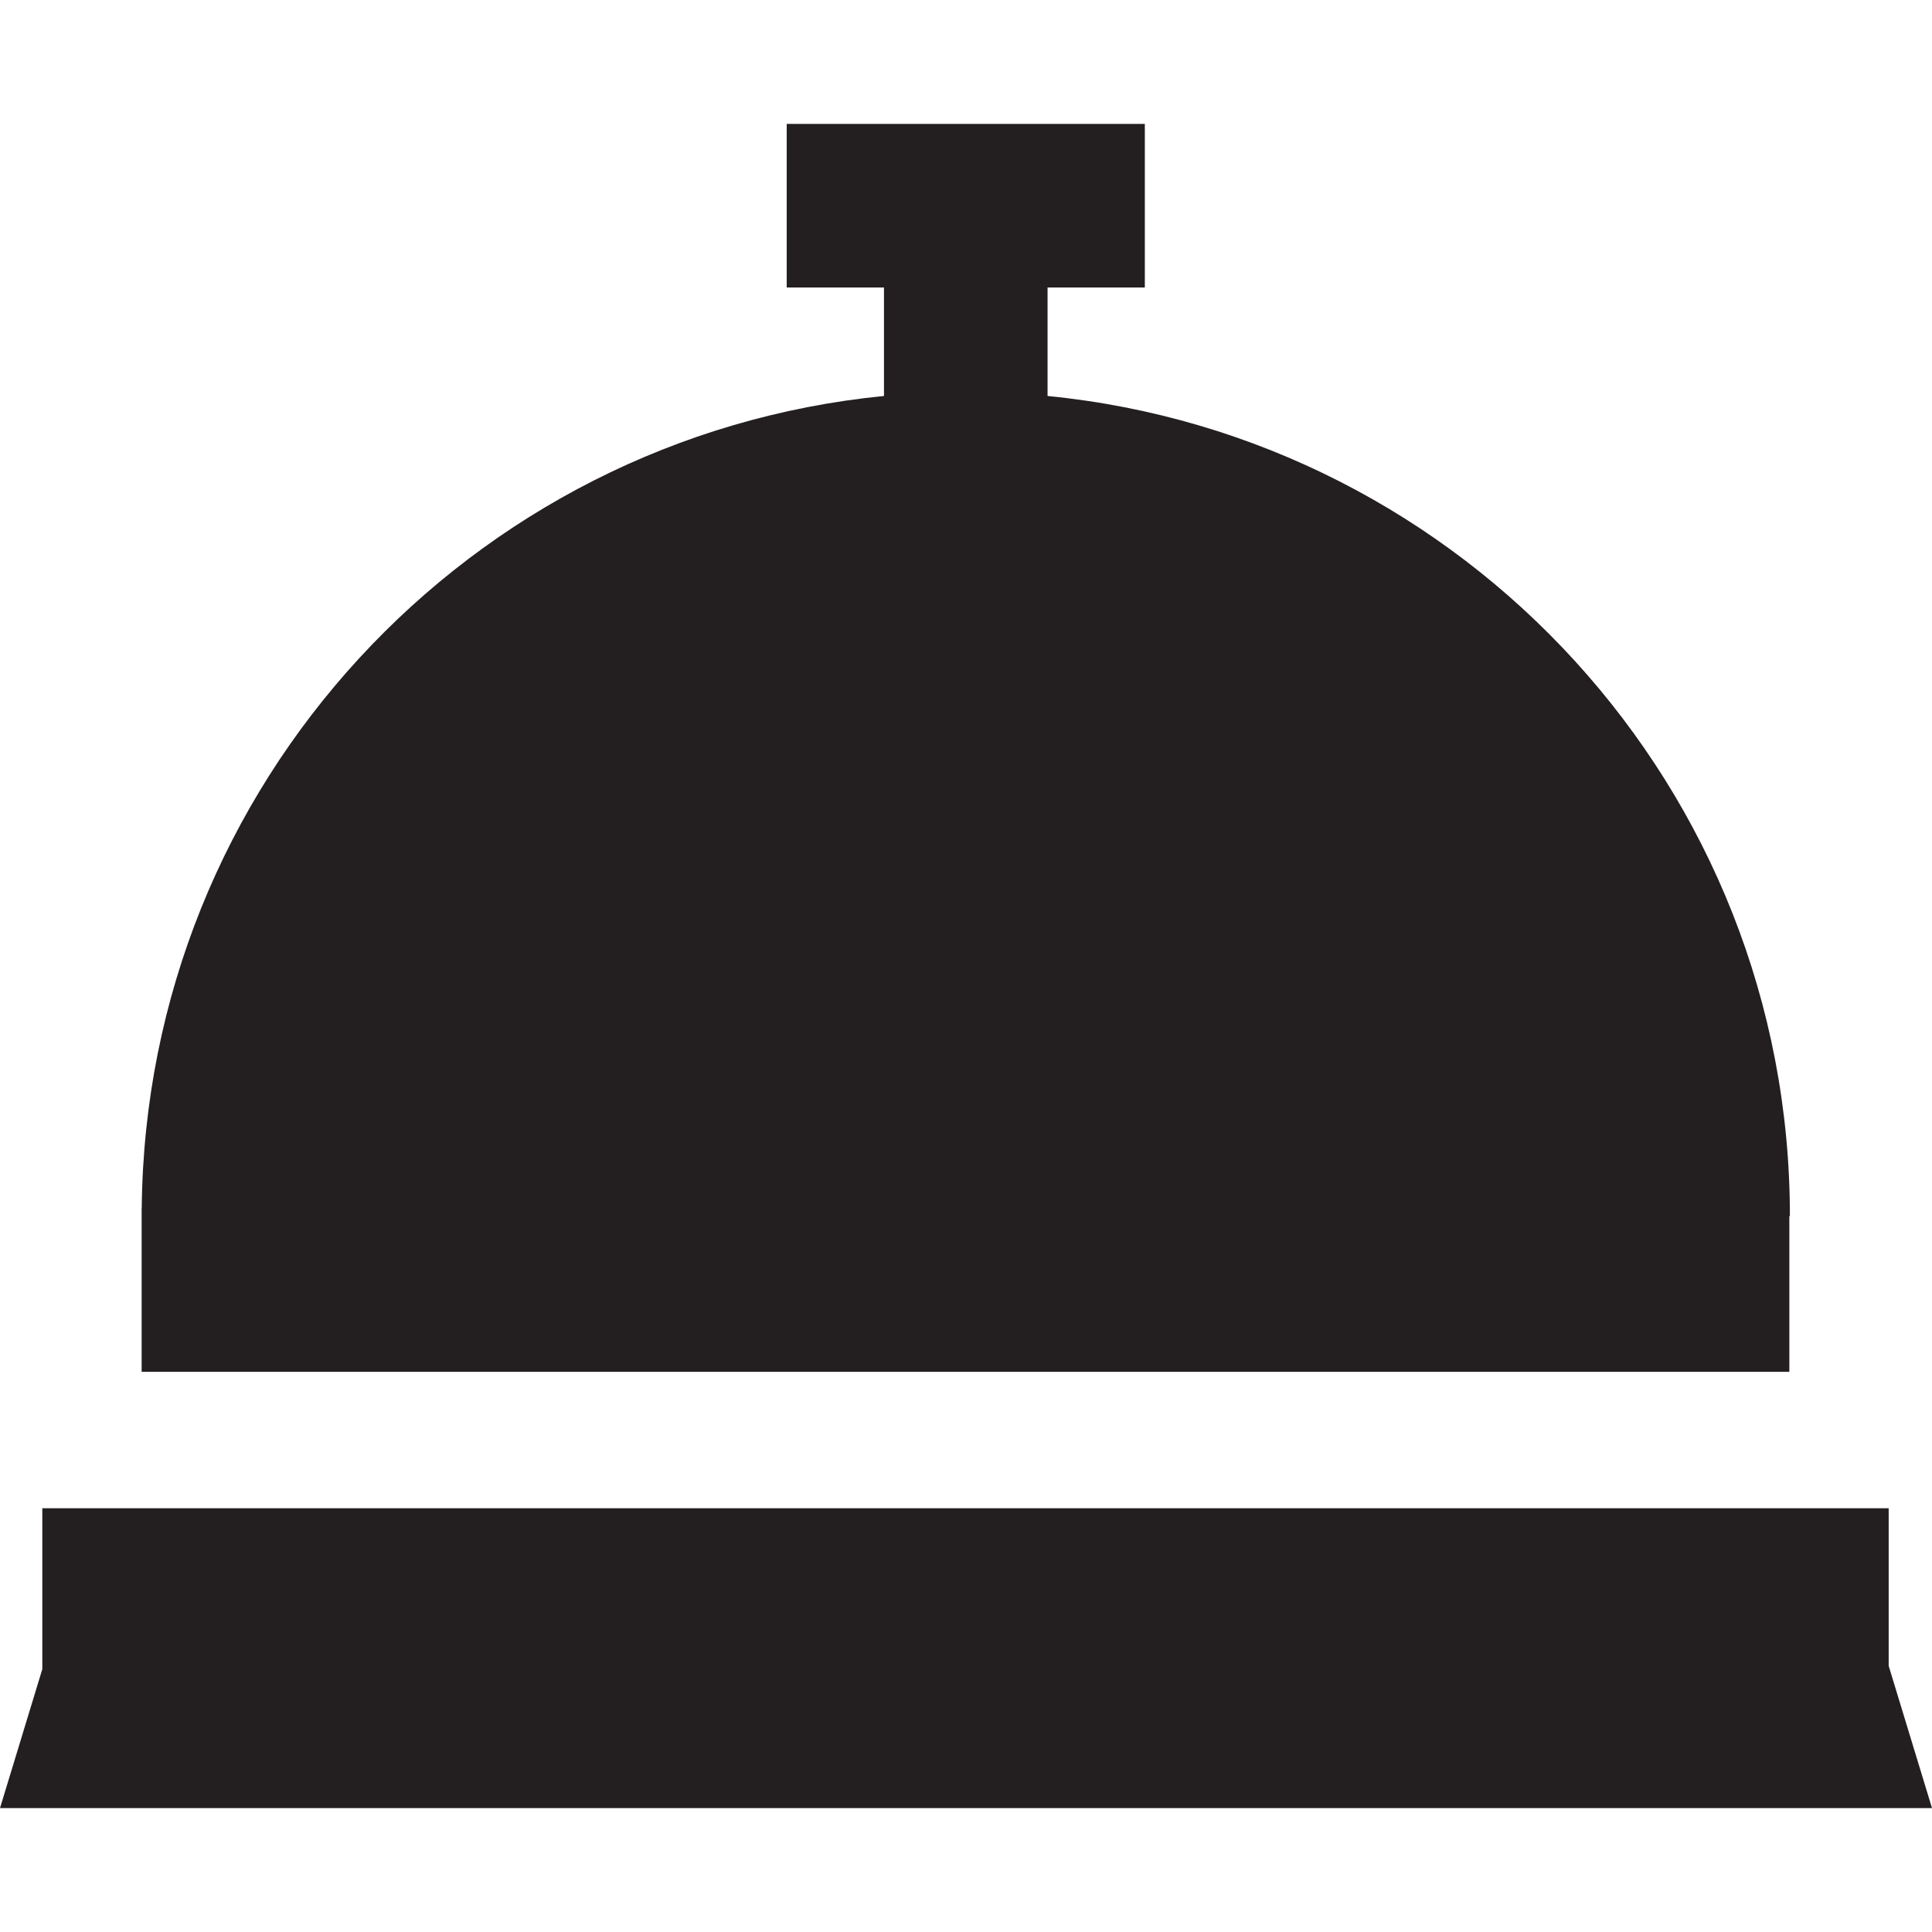
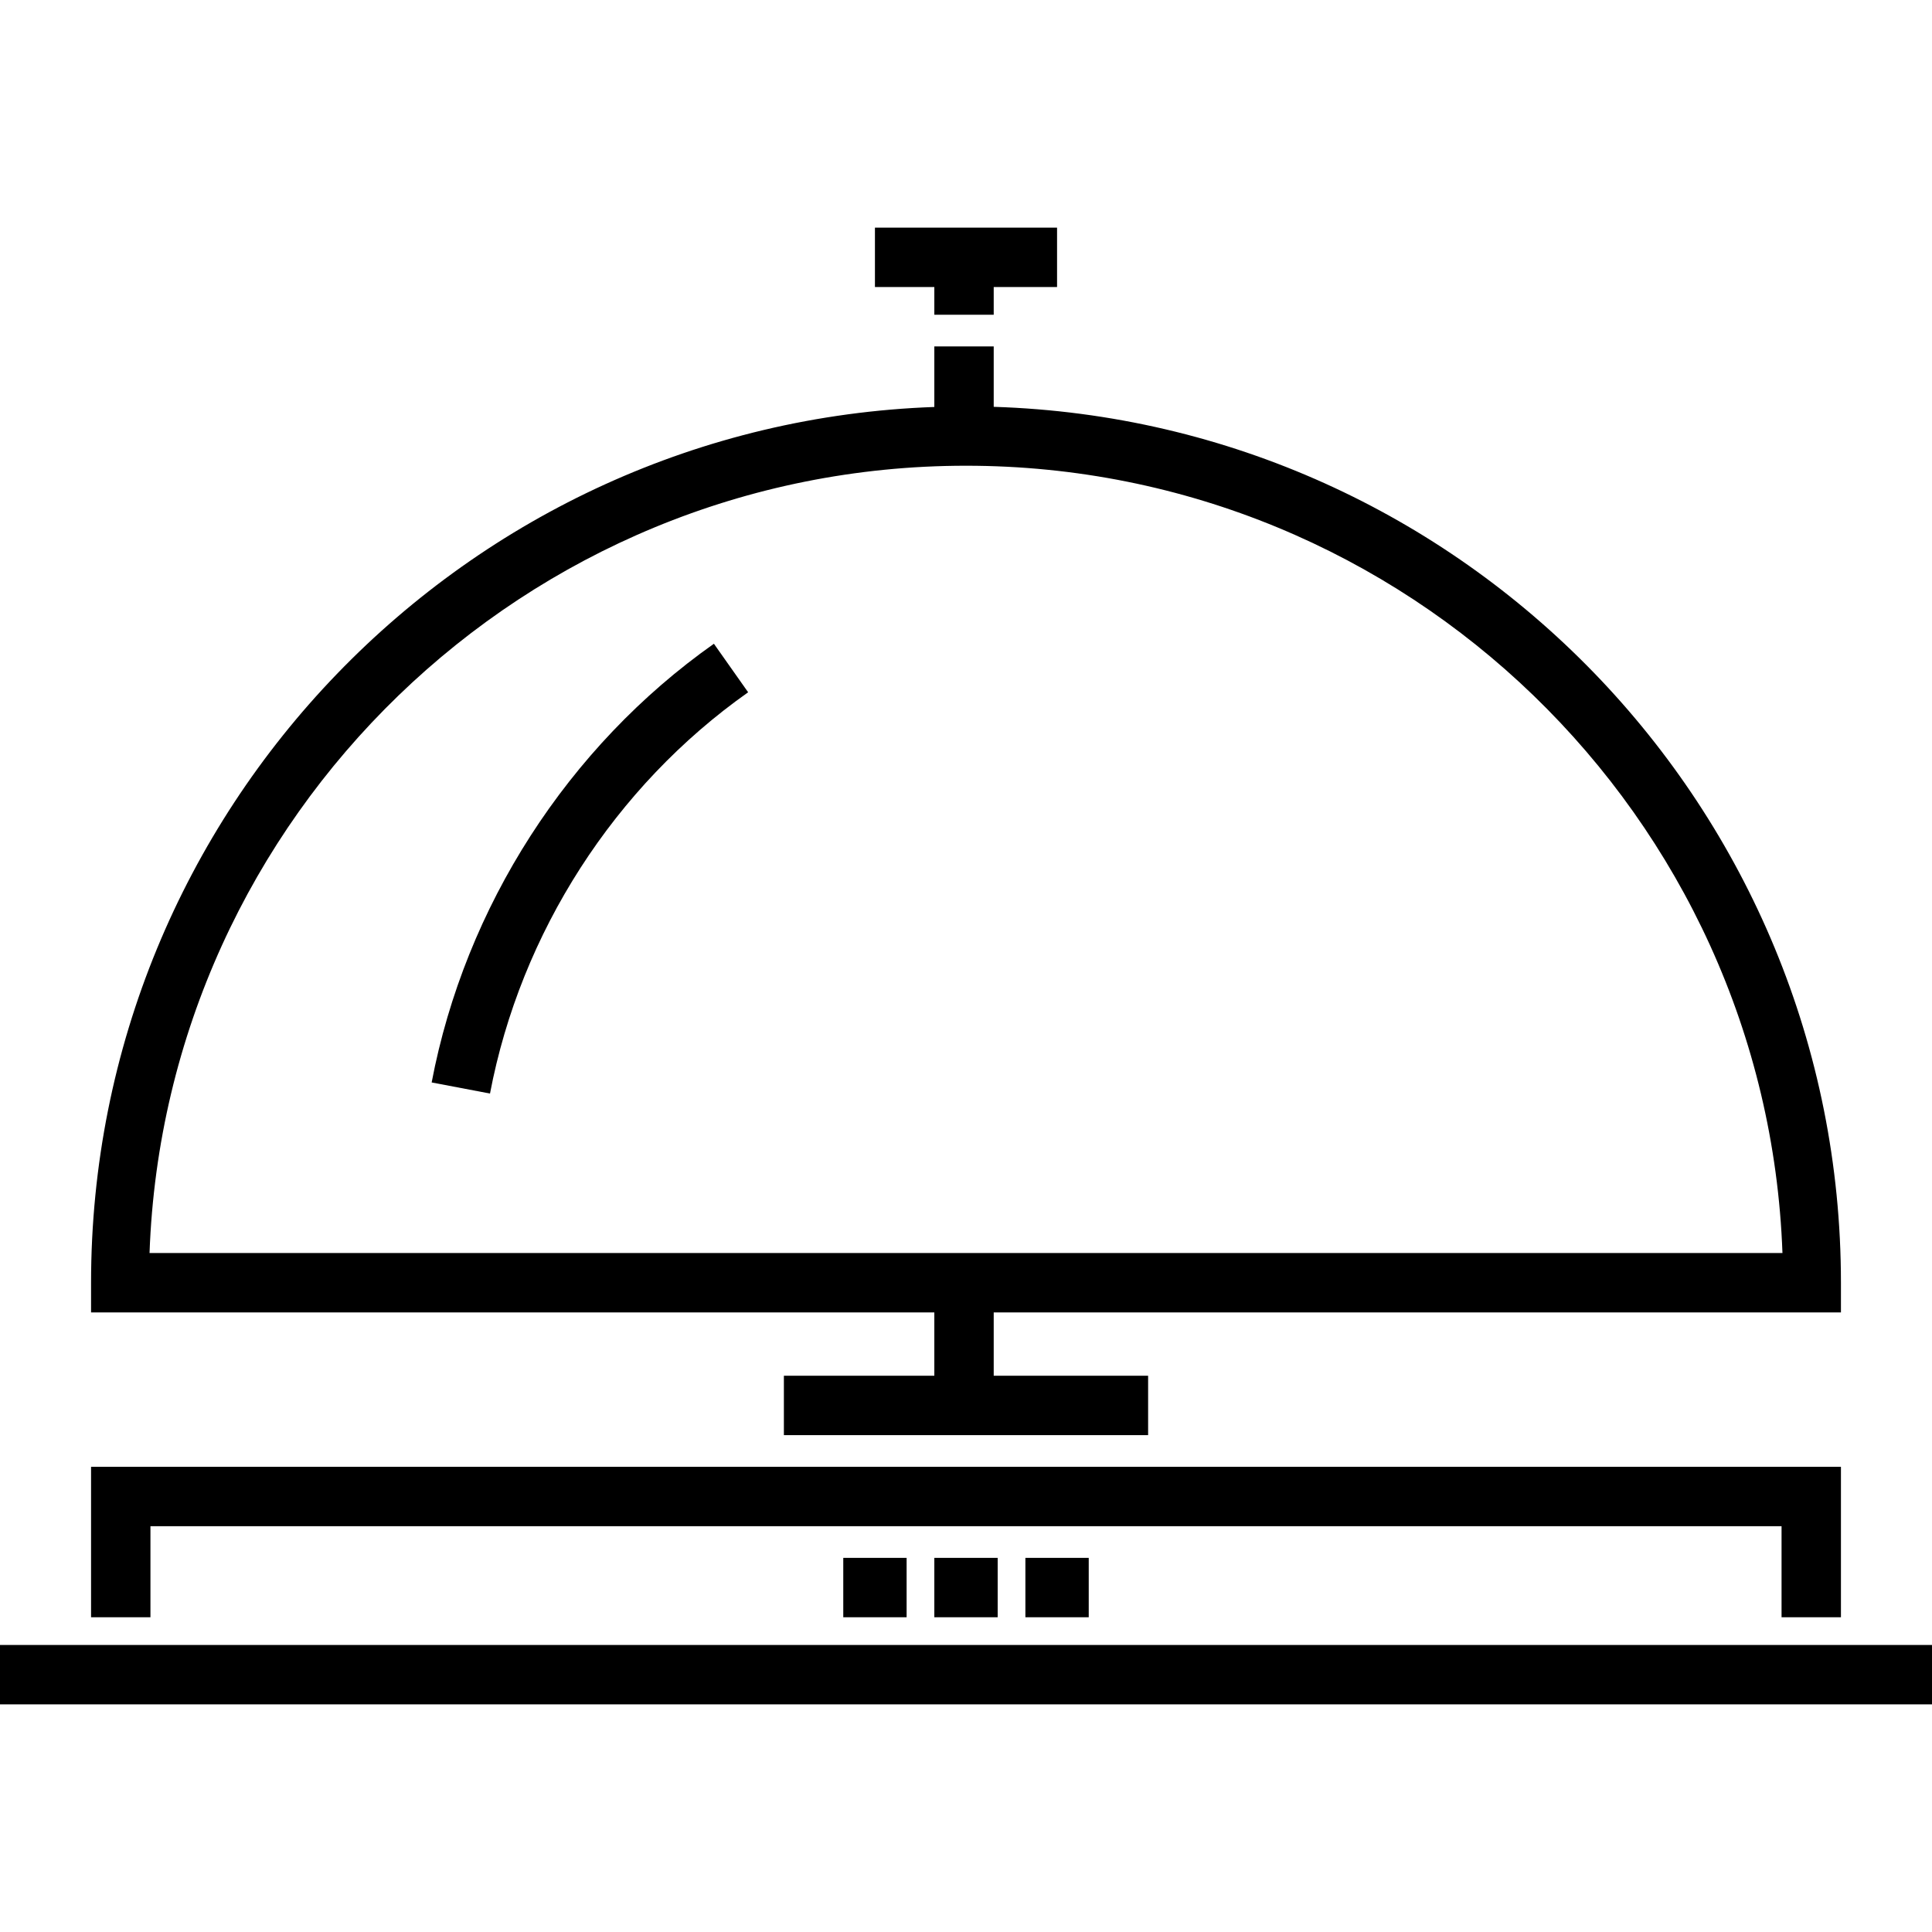
- <svg xmlns="http://www.w3.org/2000/svg" height="100px" width="100px" version="1.1" id="Capa_1" viewBox="0 0 413.347 413.347" xml:space="preserve">
+ <svg xmlns="http://www.w3.org/2000/svg" fill="#000000" height="80px" width="80px" version="1.1" id="Layer_1" viewBox="0 0 512 512" xml:space="preserve">
  <g>
-     <polygon style="fill:#231F20;" points="413.347,386.835 404.078,356.404 404.078,322.684 9.051,322.684 9.051,357.116 0,386.835     " />
-     <path style="fill:#231F20;" d="M382.826,260.178h0.119v-0.002c0-91.472-69.658-166.671-158.821-175.457V61.511h20.809v-35h-76.617   v35h20.809v23.208c-88.617,8.732-157.955,83.07-158.8,173.782h-0.021v1.675v0.002v33.323h352.523V260.178z" />
+     <g>
+       <rect y="435.934" width="512" height="15.738" />
+     </g>
+   </g>
+   <g>
+     <g>
+       <polygon points="24.131,388.721 24.131,428.59 39.869,428.59 39.869,404.459 472.131,404.459 472.131,428.59 487.869,428.59     487.869,388.721   " />
+     </g>
+   </g>
+   <g>
+     <g>
+       <polygon points="231.869,60.328 231.869,76.066 247.607,76.066 247.607,83.41 263.344,83.41 263.344,76.066 280.131,76.066     280.131,60.328   " />
+     </g>
+   </g>
+   <g>
+     <g>
+       <path d="M487.869,347.803v-7.869c0-125.605-99.862-228.228-224.525-232.122V91.803h-15.738v16.049    c-124.173,4.436-223.475,106.83-223.475,232.082v7.869h223.475v16.787h-39.869v15.738h96.525V364.59h-40.918v-16.787H487.869z     M39.629,332.066C43.779,216.306,139.245,123.422,256,123.422s212.221,92.884,216.37,208.643H39.629z" />
+     </g>
+   </g>
+   <g>
+     <g>
+       <path d="M189.193,170.6c-38.674,27.278-65.937,69.653-74.799,116.26l15.461,2.94c8.107-42.632,33.041-81.392,68.41-106.339    L189.193,170.6z" />
+     </g>
+   </g>
+   <g>
+     <g>
+       <rect x="247.607" y="412.852" width="16.787" height="15.738" />
+     </g>
+   </g>
+   <g>
+     <g>
+       <rect x="271.738" y="412.852" width="16.787" height="15.738" />
+     </g>
+   </g>
+   <g>
+     <g>
+       <rect x="223.475" y="412.852" width="16.787" height="15.738" />
+     </g>
  </g>
</svg>
